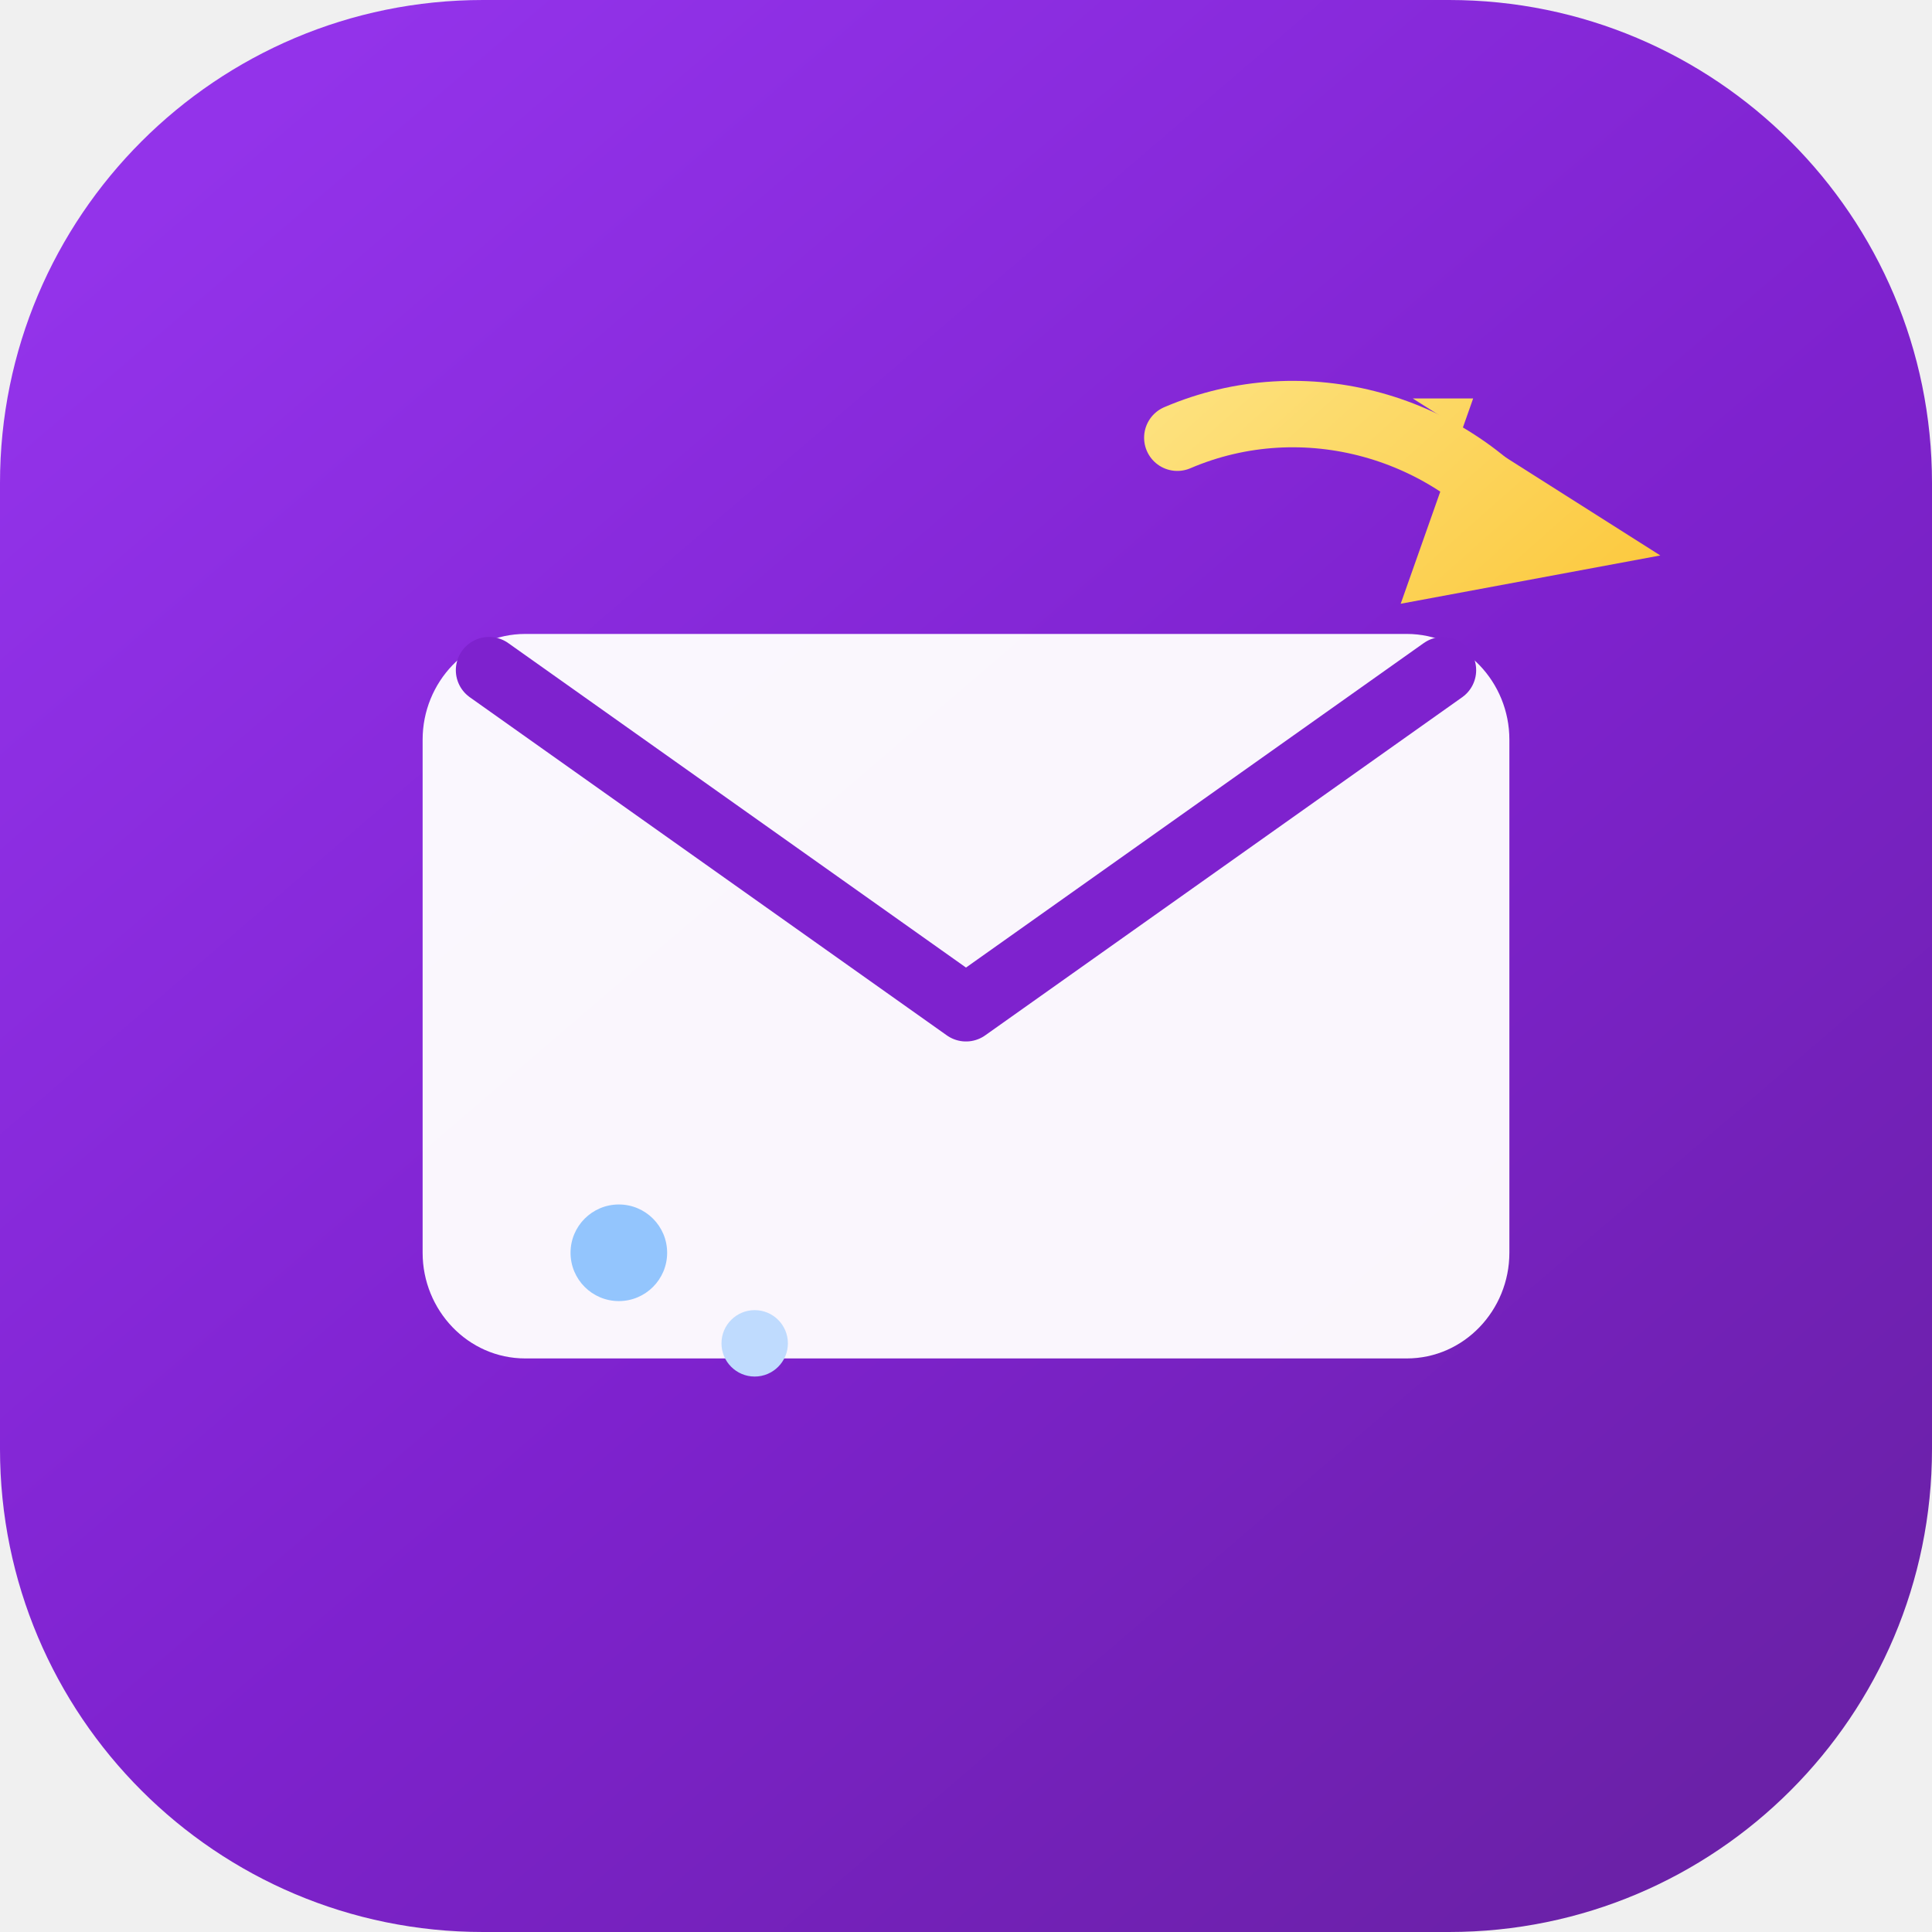
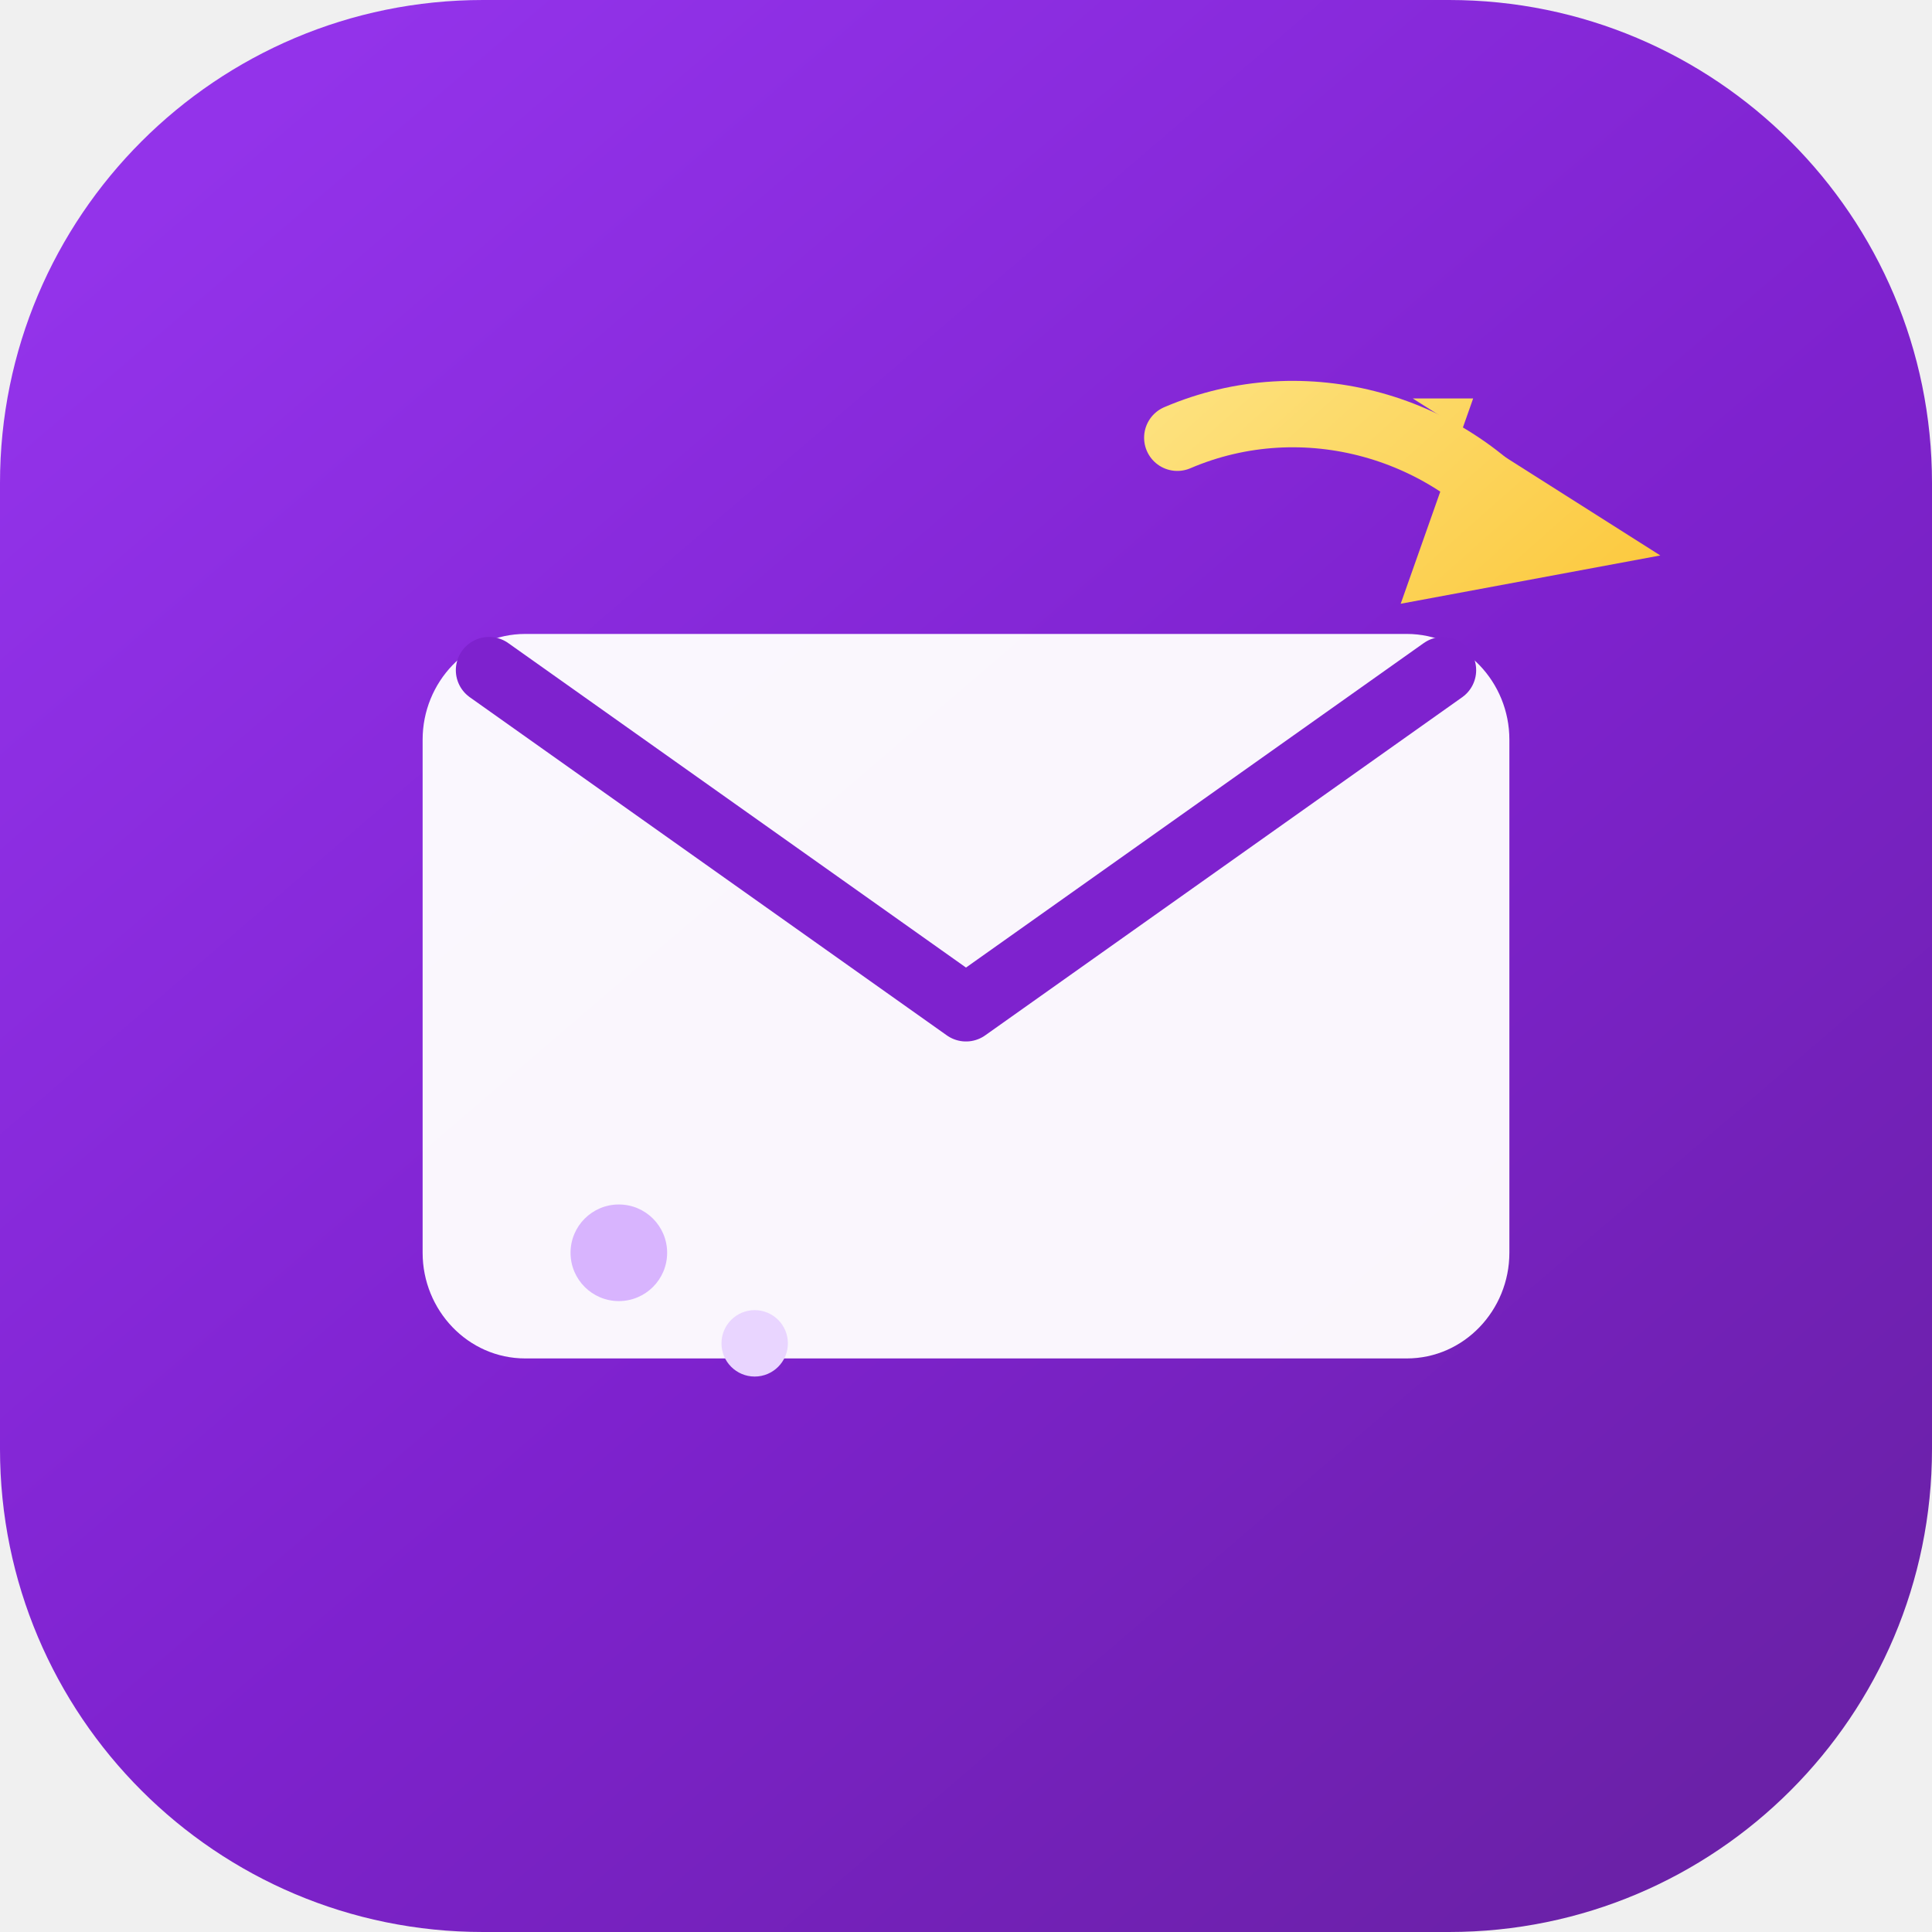
<svg xmlns="http://www.w3.org/2000/svg" viewBox="0 0 64 64" fill="none" role="img" aria-label="EmailCampaign">
  <defs>
    <linearGradient id="ecmp-bg" x1="8" y1="4" x2="56" y2="60" gradientUnits="userSpaceOnUse">
      <stop stop-color="#9333EA" />
      <stop offset="0.55" stop-color="#7E22CE" />
      <stop offset="1" stop-color="#6B21A8" />
    </linearGradient>
    <linearGradient id="ecmp-accent" x1="38" y1="10" x2="54" y2="28" gradientUnits="userSpaceOnUse">
      <stop stop-color="#FDE68A" />
      <stop offset="1" stop-color="#FBBF24" />
    </linearGradient>
  </defs>
  <rect width="64" height="64" rx="16" fill="url(#ecmp-bg)" />
  <path d="M14 24.5c0-1.9 1.5-3.5 3.4-3.5h29.2c1.9 0 3.4 1.6 3.4 3.5v17c0 1.9-1.5 3.5-3.4 3.5H17.4c-1.9 0-3.4-1.6-3.4-3.5v-17z" fill="#fff" fill-opacity=".96" />
  <path d="M16.2 22.2 32 33.4 47.8 22.2" stroke="#7E22CE" stroke-width="2.2" stroke-linecap="round" stroke-linejoin="round" />
  <path d="M39 14.5c4.2-1.8 9.1-.4 11.8 3.2" stroke="url(#ecmp-accent)" stroke-width="2.2" stroke-linecap="round" />
  <path d="M46.8 13.2 55 18.4l-8.6 1.6 2.4-6.8z" fill="url(#ecmp-accent)" />
-   <circle cx="20.5" cy="41.5" r="1.6" fill="#93C5FD" />
-   <circle cx="25" cy="44.5" r="1.1" fill="#BFDBFE" />
+   <circle cx="20.5" cy="41.5" r="1.6" fill="#D8B4FE" />
+   <circle cx="25" cy="44.5" r="1.1" fill="#E9D5FF" />
</svg>
